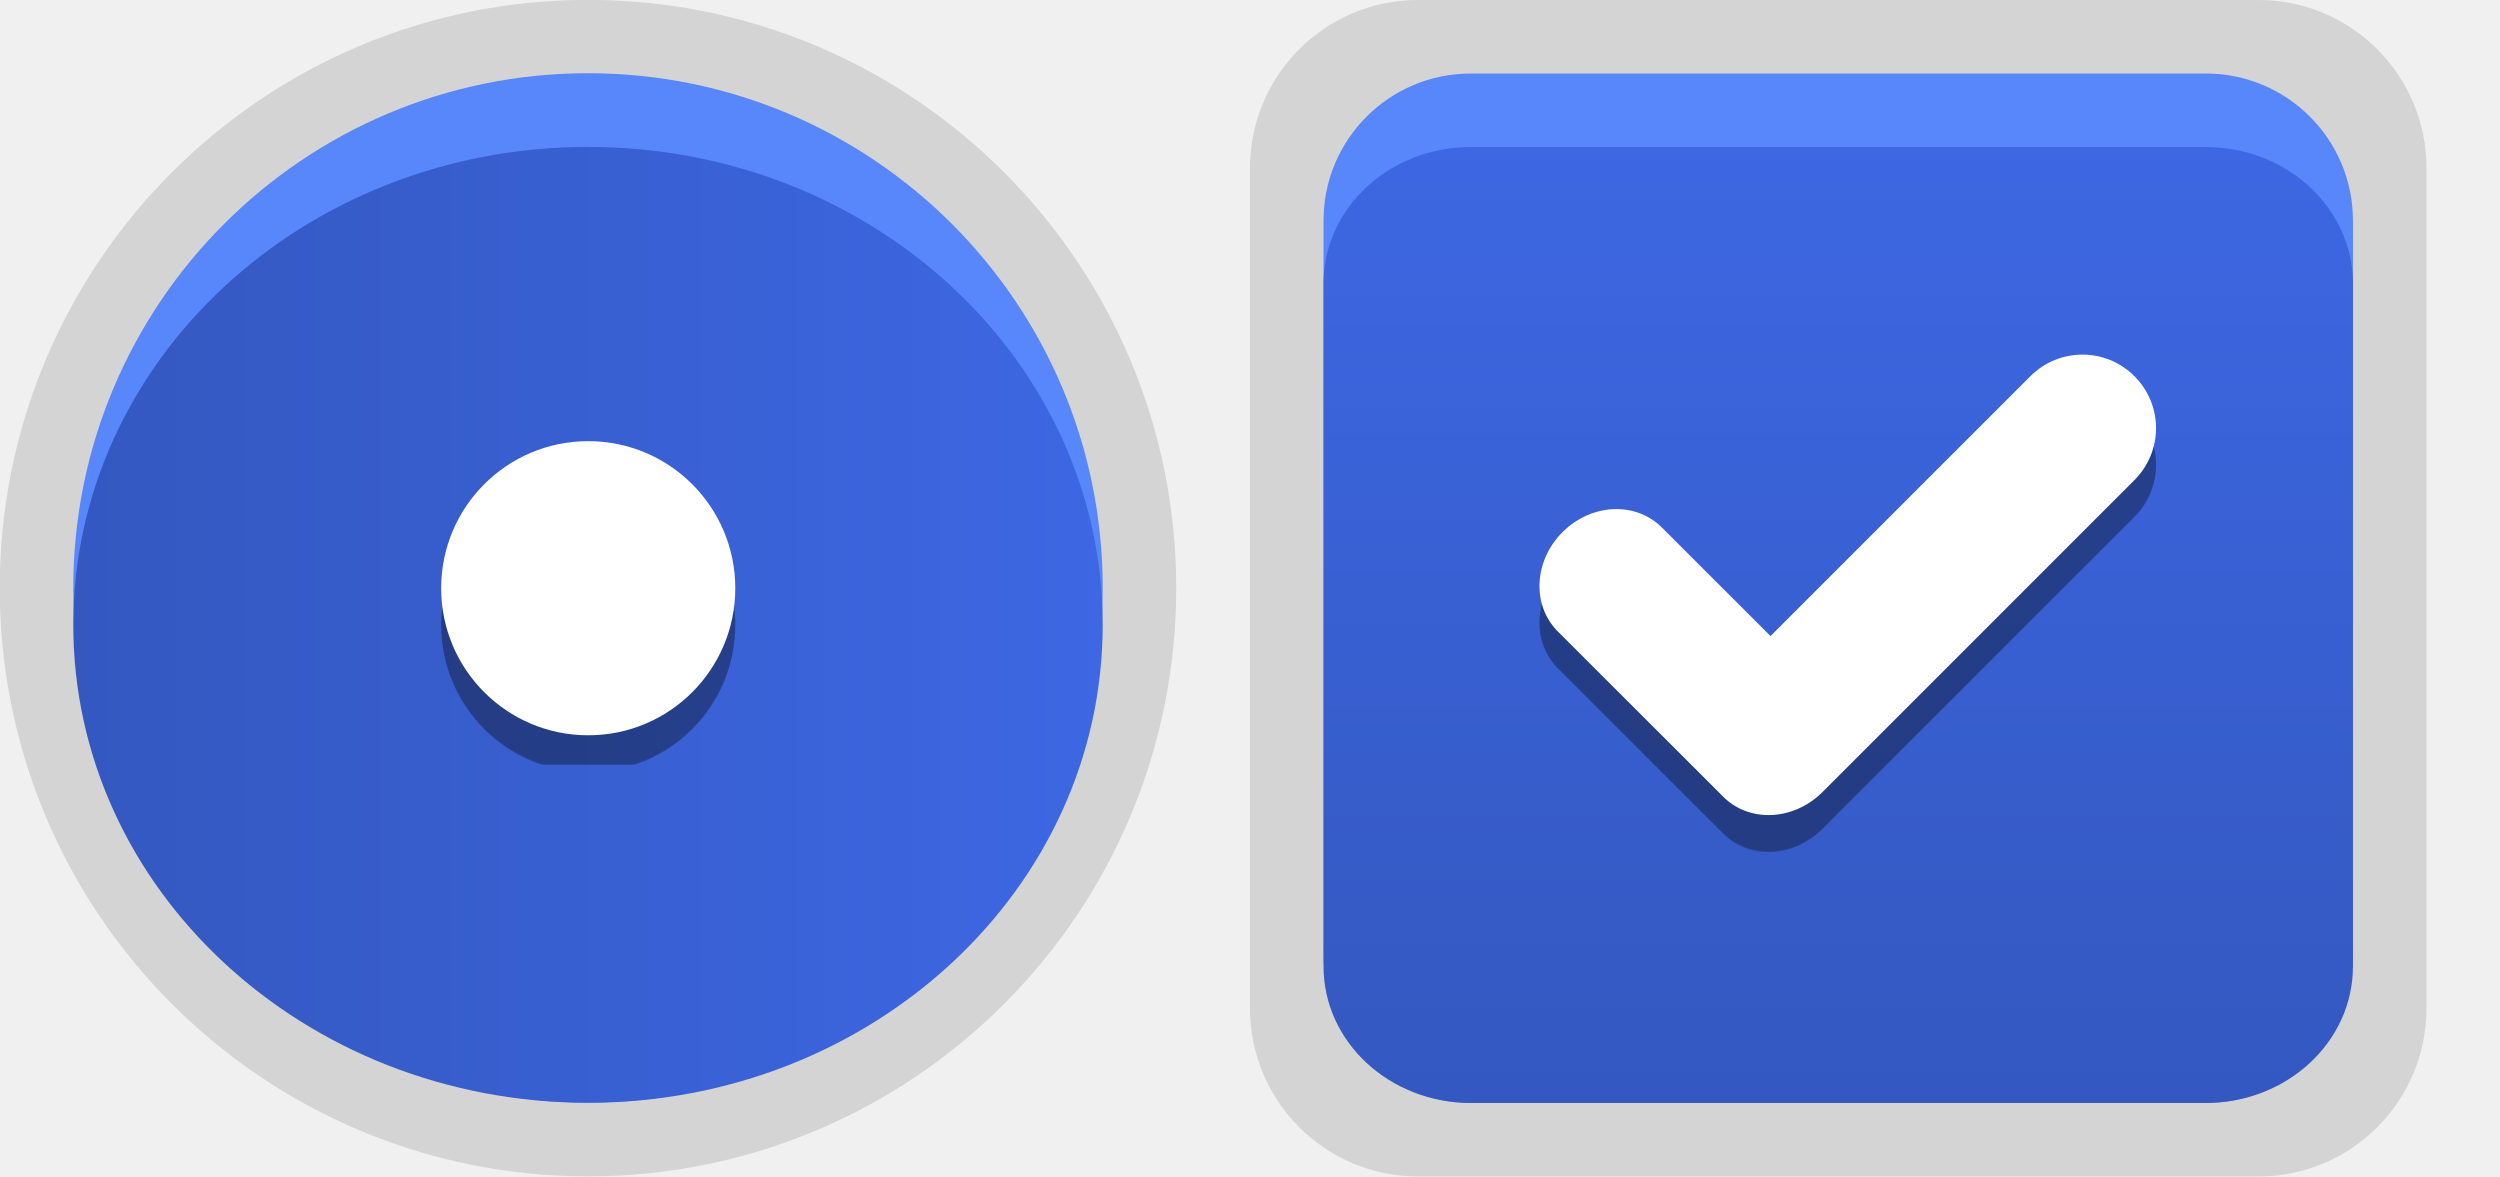
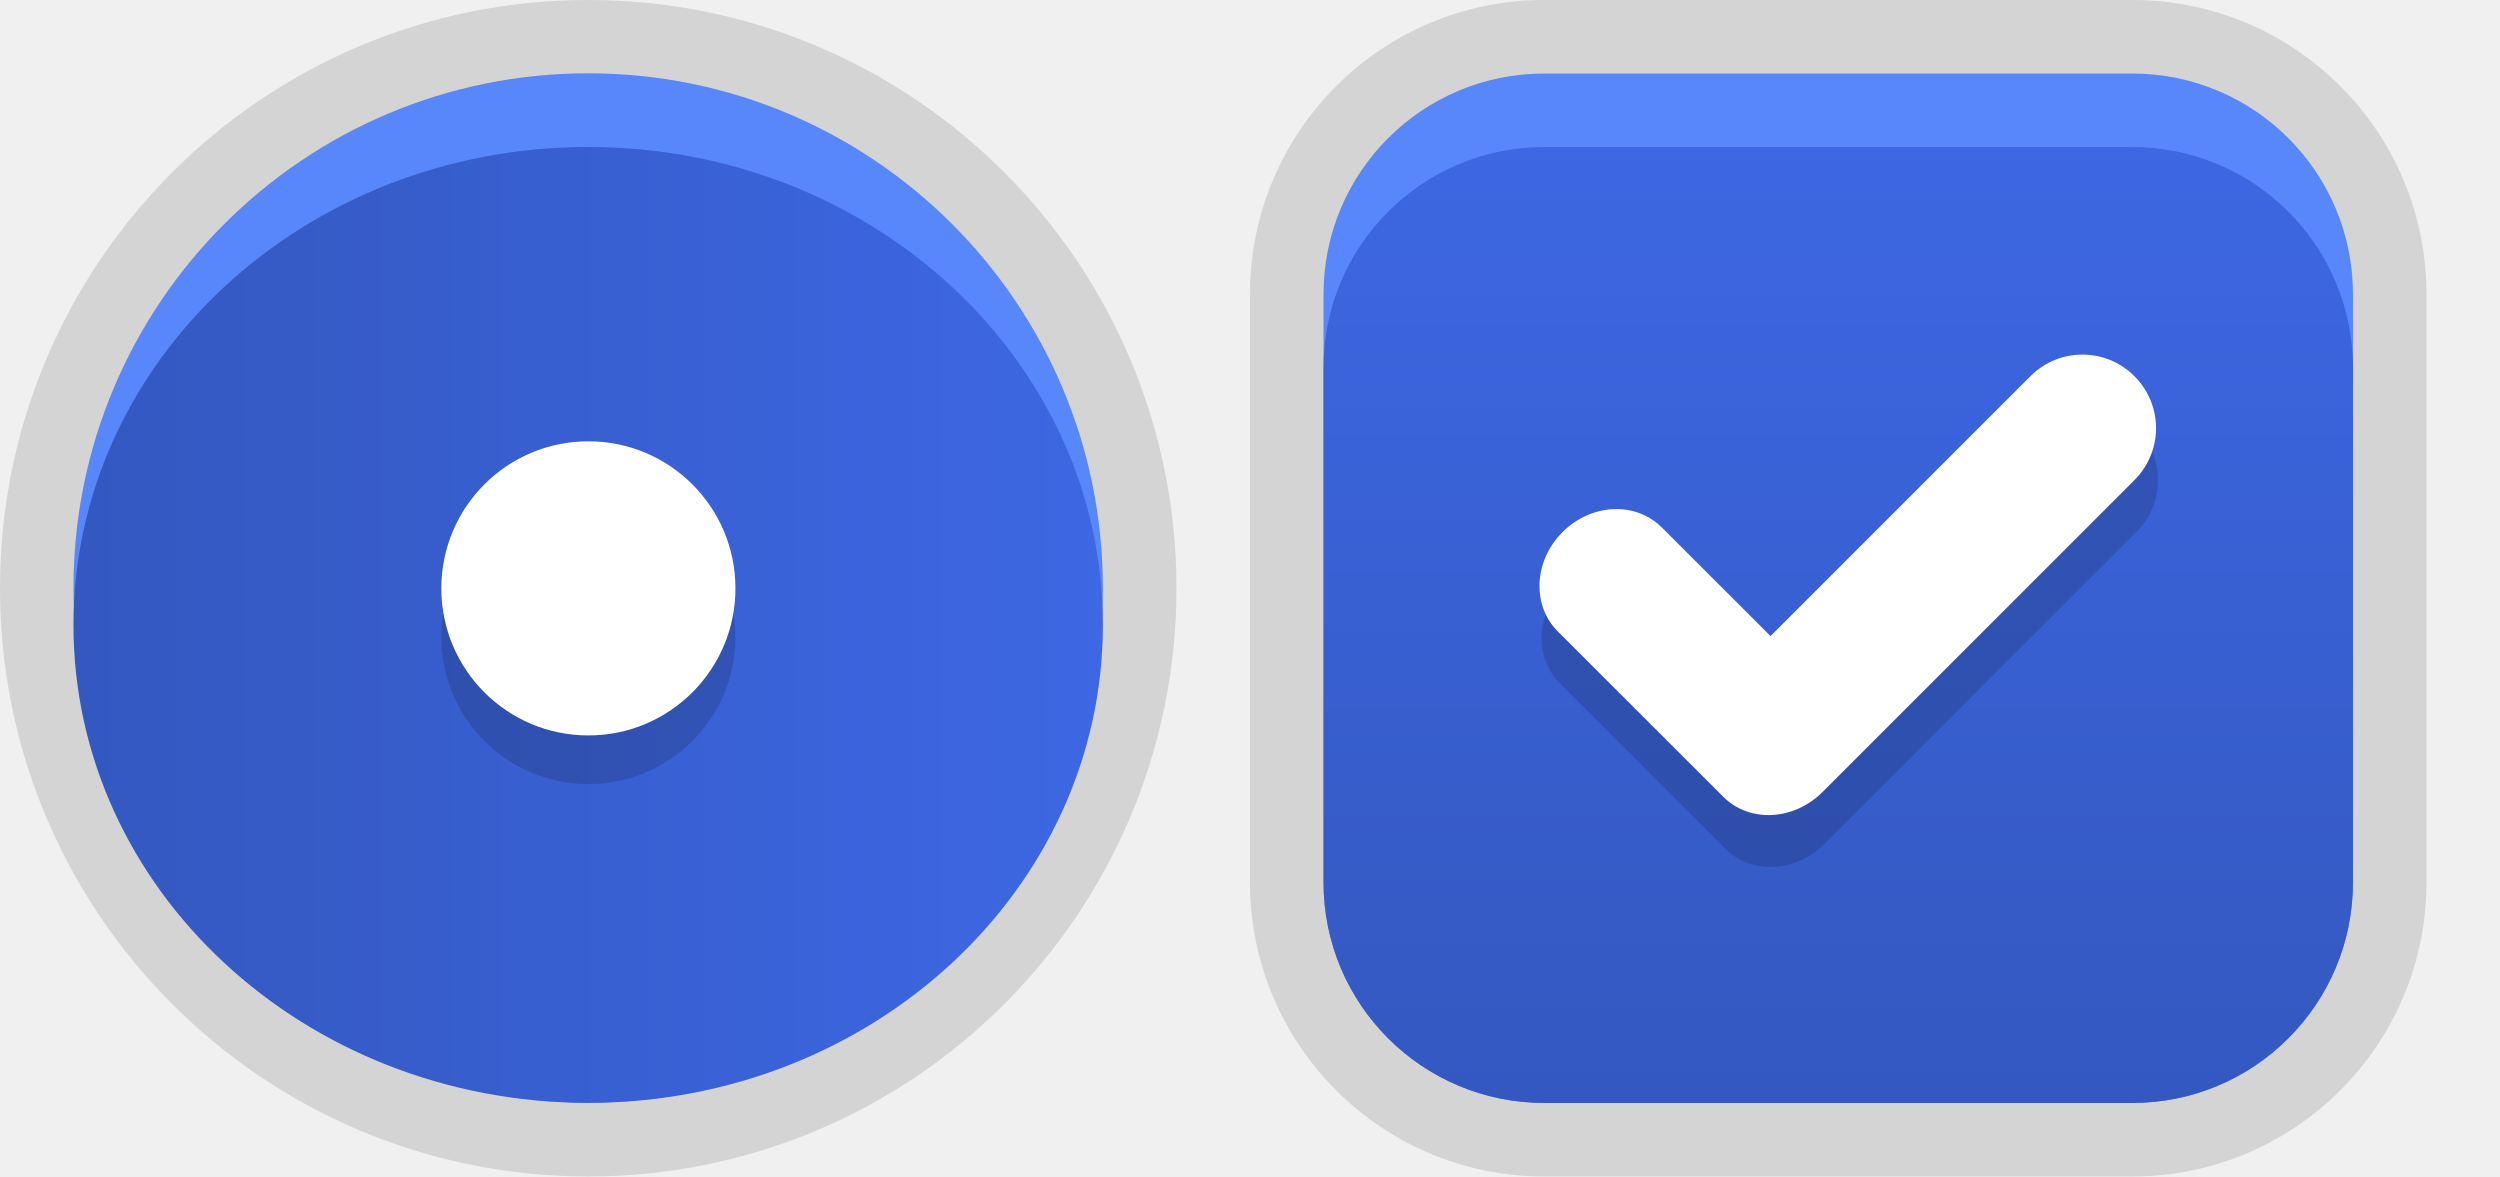
- <svg xmlns="http://www.w3.org/2000/svg" xmlns:ns2="http://www.openswatchbook.org/uri/2009/osb" xmlns:xlink="http://www.w3.org/1999/xlink" version="1.1" id="svg2" viewBox="0 0 34 16" height="16" width="34">
-   <defs id="defs4">
-     <style id="current-color-scheme" type="text/css">
-       .ColorScheme-Text {
+ <svg xmlns="http://www.w3.org/2000/svg" xmlns:ns2="http://www.openswatchbook.org/uri/2009/osb" xmlns:xlink="http://www.w3.org/1999/xlink" width="34" height="16" version="1.1" viewBox="0 0 34 16">
+   <defs>
+     <style id="current-color-scheme" type="text/css">.ColorScheme-Text {
        color:#31363b;
        stop-color:#31363b;
      }
      .ColorScheme-Background {
        color:#eff0f1;
        stop-color:#eff0f1;
      }
      .ColorScheme-Highlight {
        color:#3daee9;
        stop-color:#3daee9;
      }
      .ColorScheme-ViewText {
        color:#31363b;
        stop-color:#31363b;
      }
      .ColorScheme-ViewBackground {
        color:#fcfcfc;
        stop-color:#fcfcfc;
      }
      .ColorScheme-ViewHover {
        color:#93cee9;
        stop-color:#93cee9;
      }
      .ColorScheme-ViewFocus{
        color:#3daee9;
        stop-color:#3daee9;
      }
      .ColorScheme-ButtonText {
        color:#31363b;
        stop-color:#31363b;
      }
      .ColorScheme-ButtonBackground {
        color:#eff0f1;
        stop-color:#eff0f1;
      }
      .ColorScheme-ButtonHover {
        color:#93cee9;
        stop-color:#93cee9;
      }
      .ColorScheme-ButtonFocus{
        color:#3daee9;
        stop-color:#3daee9;
-       }
-       </style>
-     <linearGradient xlink:href="#hightlight" gradientUnits="userSpaceOnUse" y2="38.362" y1="38.362" x2="32" x1="18" id="ay" />
-     <linearGradient ns2:paint="solid" id="hightlight">
-       <stop id="stop13" offset="0" stop-color="#5887fc" />
+       }</style>
+     <linearGradient id="ay" x1="18" x2="32" y1="38.362" y2="38.362" gradientUnits="userSpaceOnUse" xlink:href="#hightlight" />
+     <linearGradient id="hightlight" ns2:paint="solid">
+       <stop stop-color="#5887fc" offset="0" />
    </linearGradient>
-     <linearGradient xlink:href="#dark_checked_bg" gradientUnits="userSpaceOnUse" gradientTransform="matrix(1,0,0,0.99168,0,0.3776)" y2="32.253" y1="45.362" x2="24" x1="24" id="be" />
-     <linearGradient ns2:paint="gradient" id="dark_checked_bg">
-       <stop id="stop16" offset="0" stop-color="#3458c0" />
-       <stop id="stop18" offset="1" stop-color="#3d67e3" />
+     <linearGradient id="be" x1="24" x2="24" y1="45.362" y2="32.253" gradientTransform="matrix(1 0 0 .99168 0 .3776)" gradientUnits="userSpaceOnUse" xlink:href="#dark_checked_bg" />
+     <linearGradient id="dark_checked_bg" ns2:paint="gradient">
+       <stop stop-color="#3458c0" offset="0" />
+       <stop stop-color="#3d67e3" offset="1" />
    </linearGradient>
-     <filter id="bn" style="color-interpolation-filters:sRGB">
-       <feFlood id="feFlood60" result="flood" flood-opacity=".353" flood-color="rgb(0,0,0)" />
-       <feComposite id="feComposite62" result="composite1" operator="in" in2="SourceGraphic" in="flood" />
-       <feGaussianBlur id="feGaussianBlur64" result="blur" in="composite1" />
-       <feOffset id="feOffset66" result="offset" dy="0.5" dx="0" />
-       <feComposite id="feComposite68" result="composite2" in2="offset" in="SourceGraphic" />
-     </filter>
-     <linearGradient xlink:href="#hightlight" gradientUnits="userSpaceOnUse" y2="141.02" y1="141.02" x2="80.996" x1="51.611" id="av" />
-     <linearGradient xlink:href="#dark_checked_bg" gradientUnits="userSpaceOnUse" gradientTransform="matrix(1,0,0,0.92857,0,11.106)" y2="141.02" y1="141.02" x2="80.996" x1="51.611" id="bg" />
-     <filter id="bp" style="color-interpolation-filters:sRGB">
-       <feFlood id="feFlood38" result="flood" flood-opacity=".353" flood-color="rgb(0,0,0)" />
-       <feComposite id="feComposite40" result="composite1" operator="in" in2="SourceGraphic" in="flood" />
-       <feGaussianBlur id="feGaussianBlur42" result="blur" in="composite1" />
-       <feOffset id="feOffset44" result="offset" dy="0.5" dx="0" />
-       <feComposite id="feComposite46" result="composite2" in2="offset" in="SourceGraphic" />
-     </filter>
+     <linearGradient id="av" x1="51.611" x2="80.996" y1="141.02" y2="141.02" gradientTransform="matrix(.47644 0 0 .48411 -23.59 -60.272)" gradientUnits="userSpaceOnUse" xlink:href="#hightlight" />
+     <linearGradient id="bg" x1="51.611" x2="80.996" y1="141.02" y2="141.02" gradientTransform="matrix(.47644 0 0 .44953 -23.59 -54.895)" gradientUnits="userSpaceOnUse" xlink:href="#dark_checked_bg" />
+     <linearGradient id="linearGradient1015" x1="51.611" x2="80.996" y1="141.02" y2="141.02" gradientTransform="matrix(.51027 0 0 .51849 -25.834 -65.12)" gradientUnits="userSpaceOnUse" xlink:href="#hightlight" />
+     <linearGradient id="linearGradient1017" x1="51.611" x2="80.996" y1="141.02" y2="141.02" gradientTransform="matrix(.51047 0 0 .5014 -25.846 -62.46)" gradientUnits="userSpaceOnUse" xlink:href="#dark_checked_bg" />
+     <linearGradient id="linearGradient1019" x1="18" x2="32" y1="38.362" y2="38.362" gradientTransform="matrix(1.0714 0 0 1.0714 -1.7857 -2.7401)" gradientUnits="userSpaceOnUse" xlink:href="#hightlight" />
+     <linearGradient id="linearGradient1021" x1="24" x2="24" y1="45.362" y2="32.253" gradientTransform="matrix(1.0714 0 0 1.1061 -1.7857 -4.3129)" gradientUnits="userSpaceOnUse" xlink:href="#dark_checked_bg" />
+     <linearGradient id="linearGradient1077" x1="18" x2="32" y1="38.362" y2="38.362" gradientTransform="translate(10,-59.362)" gradientUnits="userSpaceOnUse" xlink:href="#hightlight" />
+     <linearGradient id="linearGradient1079" x1="24" x2="24" y1="45.362" y2="32.253" gradientTransform="matrix(1 0 0 .99168 10 -58.984)" gradientUnits="userSpaceOnUse" xlink:href="#dark_checked_bg" />
  </defs>
-   <g transform="translate(0,-904.3622)" id="layer1">
-     <g id="checkbox" transform="translate(-19,904.0002)">
-       <g transform="translate(19)" id="g236">
-         <g transform="translate(0,-30)" id="g234">
-           <g transform="matrix(0.92952,0,0,0.92914,-156.75,-212.96)" id="g222">
-             <g transform="matrix(0.50892,0,0,0.5174,161.79,197.56)" id="g220" />
+   <g id="16-16-checkbox" transform="translate(-19 -.36202)">
+     <g transform="translate(19)">
+       <g transform="translate(0,-30)">
+         <g transform="matrix(.92952 0 0 .92914 -156.75 -212.96)" />
+         <rect x="17" y="30.362" width="16" height="16" color="#000000" fill="none" />
+         <rect x="17" y="30.362" width="16" height="16" rx="4" ry="4" color="#000000" opacity=".12" style="paint-order:fill markers stroke" />
+         <rect x="18" y="31.362" width="14" height="14" rx="3" ry="3" color="#000000" fill="url(#ay)" style="paint-order:fill markers stroke" />
+         <rect x="18" y="32.362" width="14" height="13" rx="3" ry="3" color="#000000" fill="url(#be)" style="paint-order:fill markers stroke" />
+       </g>
+     </g>
+     <g transform="translate(36,-1036)">
+       <g transform="rotate(45,7.5,1026.4)">
+         <g transform="translate(12.374,11.531)">
+           <g transform="translate(-3,-5)">
+             <path d="m11.8 1028.1c-0.181 0.181-0.293 0.43-0.293 0.707v5h-2.09c-0.504 0-0.91 0.445-0.91 0.999-7.1e-6 0.554 0.406 1.001 0.91 1.001h3.09l0.091 1e-4c0.504 0 0.909-0.446 0.909-1v-5.999c0-0.554-0.446-1-1-1-0.277 0-0.526 0.112-0.707 0.293z" fill="#000000" opacity=".15" />
+             <path transform="rotate(-45,1304,694.22)" d="m154.16 15.881c-0.256 0-0.511 0.097-0.707 0.293l-3.535 3.535-1.478-1.477c-0.356-0.356-0.958-0.329-1.35 0.062-0.392 0.392-0.421 0.995-0.065 1.352l2.186 2.184 0.064 0.064c0.356 0.356 0.958 0.327 1.35-0.064l4.242-4.242c0.392-0.392 0.392-1.022 0-1.414-0.196-0.196-0.451-0.293-0.707-0.293z" fill="#ffffff" />
          </g>
-           <rect x="17" y="30.362" width="16" height="16" id="rect224" style="color:#000000;fill:none" />
-           <g id="g232">
-             <rect x="17" y="30.362" width="16" height="16" rx="2.286" ry="2.286" style="color:#000000;opacity:0.12;paint-order:fill markers stroke" id="rect226" />
-             <rect x="18" y="31.362" width="14" height="14" rx="2" ry="2" style="color:#000000;fill:url(#ay);paint-order:fill markers stroke" id="rect228" />
-             <rect x="18" y="32.362" width="14" height="13" rx="2" ry="1.857" style="color:#000000;fill:url(#be);paint-order:fill markers stroke" id="rect230" />
-           </g>
-         </g>
-       </g>
-       <g transform="translate(36,-1036)" id="g248">
-         <g transform="rotate(45,7.5,1026.4)" id="g246">
-           <g transform="translate(12.374,11.531)" id="g244">
-             <g transform="translate(-3,-5)" id="g240" style="fill:#3b3c3e">
-               <path transform="rotate(-45,1304,694.22)" d="m 154.16,15.881 c -0.256,0 -0.511,0.097 -0.707,0.293 l -3.535,3.535 -1.478,-1.477 c -0.356,-0.356 -0.958,-0.329 -1.35,0.062 -0.392,0.392 -0.421,0.995 -0.065,1.352 l 2.186,2.184 0.064,0.064 c 0.356,0.356 0.958,0.327 1.35,-0.064 l 4.242,-4.242 c 0.392,-0.392 0.392,-1.022 0,-1.414 C 154.671,15.978 154.416,15.881 154.16,15.881 Z" id="path238" style="fill:#ffffff;filter:url(#bn)" />
-             </g>
-             <rect transform="translate(0,1036.4)" x="5" y="-8" width="3" height="1" id="rect242" style="fill-opacity:0" />
-           </g>
+           <rect transform="translate(0,1036.4)" x="5" y="-8" width="3" height="1" fill-opacity="0" />
        </g>
      </g>
    </g>
-     <g id="radiobutton" transform="translate(-116,904)">
-       <g transform="translate(19.004,-4.6993e-6)" id="g302">
-         <g transform="matrix(0.93617,0,0,0.93566,-96.783,-244.76)" id="g300">
-           <g transform="translate(0,1.0688)" id="g286" style="opacity:0.06">
-             <g transform="matrix(0.50892,0,0,0.5174,181.79,197.56)" id="g284" />
+   </g>
+   <g id="16-16-radiobutton" transform="translate(-.00053868 -.0017842)">
+     <rect x="0" y=".002" width="16" height="16" color="#000000" fill="none" stroke-width=".936" />
+     <g transform="translate(.00060812 .001628)">
+       <rect x="-0" y="0" width="16" height="16" rx="8" ry="8" color="#000000" opacity=".12" stroke-width=".48" />
+       <rect x=".999" y=".997" width="14" height="14" rx="7" ry="7" color="#000000" fill="url(#av)" stroke-width="0" />
+       <rect x=".999" y="1.999" width="14" height="13" rx="7" ry="6.5" color="#000000" fill="url(#bg)" stroke-width="0" />
+       <rect x="6.002" y="6.663" width="4" height="4" rx="1.999" ry="2" color="#000000" fill="#000000" opacity=".15" />
+       <rect x="6.002" y="6.002" width="4" height="4" rx="1.999" ry="2" color="#000000" fill="#ffffff" />
+     </g>
+   </g>
+   <g id="checkbox" transform="matrix(2 0 0 2 -43 -76.724)">
+     <g transform="translate(19)">
+       <g transform="translate(0,-30)">
+         <g transform="matrix(.92952 0 0 .92914 -156.75 -212.96)" />
+         <rect x="17" y="30.362" width="16" height="16" color="#000000" fill="none" />
+         <rect x="17" y="30.362" width="16" height="16" rx="3" ry="3" color="#000000" opacity=".12" style="paint-order:fill markers stroke" />
+         <rect x="17.5" y="30.862" width="15" height="15" rx="2.5" ry="2.5" color="#000000" fill="url(#linearGradient1019)" stroke-width="1.071" style="paint-order:fill markers stroke" />
+         <rect x="17.5" y="31.362" width="15" height="14.5" rx="2.5" ry="2.5" color="#000000" fill="url(#linearGradient1021)" stroke-width="1.093" style="paint-order:fill markers stroke" />
+       </g>
+     </g>
+     <g transform="translate(36,-1036)">
+       <g transform="rotate(45,7.5,1026.4)">
+         <g transform="translate(12.374,11.531)">
+           <g transform="translate(-3,-5)">
+             <path d="m11.8 1028.1c-0.181 0.181-0.293 0.43-0.293 0.707v5h-2.09c-0.504 0-0.91 0.445-0.91 0.999-7.1e-6 0.554 0.406 1.001 0.91 1.001h3.09l0.091 1e-4c0.504 0 0.909-0.446 0.909-1v-5.999c0-0.554-0.446-1-1-1-0.277 0-0.526 0.112-0.707 0.293z" fill="#000000" opacity=".15" />
+             <path transform="rotate(-45,1304,694.22)" d="m154.16 15.881c-0.256 0-0.511 0.097-0.707 0.293l-3.535 3.535-1.478-1.477c-0.356-0.356-0.958-0.329-1.35 0.062-0.392 0.392-0.421 0.995-0.065 1.352l2.186 2.184 0.064 0.064c0.356 0.356 0.958 0.327 1.35-0.064l4.242-4.242c0.392-0.392 0.392-1.022 0-1.414-0.196-0.196-0.451-0.293-0.707-0.293z" fill="#ffffff" />
          </g>
-           <rect x="206.99" y="261.98" width="17.091" height="17.1" id="rect288" style="color:#000000;fill:none" />
-           <g transform="matrix(0.50892,0,0,0.5174,181.79,197.56)" id="g298">
-             <g id="g296">
-               <rect x="49.512" y="124.5" width="33.583" height="33.05" rx="16.791" ry="16.525" id="rect290" style="color:#000000;opacity:0.12" />
-               <rect x="51.611" y="126.56" width="29.385" height="28.919" rx="14.692" ry="14.46" id="rect292" style="color:#000000;fill:url(#av);stroke-width:0" />
-               <rect x="51.611" y="128.63" width="29.385" height="26.853" rx="14.692" ry="13.427" id="rect294" style="color:#000000;fill:url(#bg);stroke-width:0" />
-             </g>
-           </g>
+           <rect transform="translate(0,1036.4)" x="5" y="-8" width="3" height="1" fill-opacity="0" />
        </g>
      </g>
-       <rect x="122" y="6.362" width="4" height="4" rx="1.999" ry="2" id="rect304" style="color:#000000;fill:#ffffff;filter:url(#bp)" />
+     </g>
+   </g>
+   <g id="radiobutton" transform="matrix(2 0 0 2 -15.001 -76.004)">
+     <rect x="0" y=".002" width="16" height="16" color="#000000" fill="none" stroke-width=".936" />
+     <g transform="translate(.00060812 .001628)">
+       <rect x="-0" y="0" width="16" height="16" rx="8" ry="8" color="#000000" opacity=".12" stroke-width=".48" />
+       <rect x=".502" y=".5" width="14.994" height="14.994" rx="7.497" ry="7.497" color="#000000" fill="url(#linearGradient1015)" stroke-width="0" />
+       <rect x=".5" y="1" width="15" height="14.5" rx="7.5" ry="7.25" color="#000000" fill="url(#linearGradient1017)" stroke-width="0" />
+       <rect x="6.002" y="6.5" width="4" height="4" rx="1.999" ry="2" color="#000000" fill="#000000" opacity=".15" />
+       <rect x="6.002" y="6.002" width="4" height="4" rx="1.999" ry="2" color="#000000" fill="#ffffff" />
+     </g>
+   </g>
+   <g id="22-22-checkbox" transform="translate(-7.0788)">
+     <rect x="27" y="-29" width="22" height="22" color="#000000" fill="none" stroke-width="1.375" />
+     <g transform="translate(3,3)">
+       <rect x="27" y="-29" width="16" height="16" rx="4" ry="4" color="#000000" opacity=".12" style="paint-order:fill markers stroke" />
+       <rect x="28" y="-28" width="14" height="14" rx="3" ry="3" color="#000000" fill="url(#linearGradient1077)" style="paint-order:fill markers stroke" />
+       <rect x="28" y="-27" width="14" height="13" rx="3" ry="3" color="#000000" fill="url(#linearGradient1079)" style="paint-order:fill markers stroke" />
+       <path d="m38.321-23.446c-0.256 3.5e-5 -0.511 0.097-0.707 0.293l-3.535 3.535-1.478-1.478c-0.356-0.356-0.958-0.329-1.35 0.062-0.392 0.392-0.421 0.995-0.065 1.352l2.185 2.185 0.064 0.065c0.356 0.356 0.958 0.327 1.35-0.064l4.242-4.242c0.392-0.392 0.392-1.022-1.4e-5 -1.414-0.196-0.196-0.451-0.293-0.707-0.293z" fill="#000000" opacity=".15" />
+       <path d="m38.321-24.177c-0.256 0-0.511 0.097-0.707 0.293l-3.535 3.535-1.478-1.477c-0.356-0.356-0.958-0.329-1.35 0.062-0.392 0.392-0.421 0.995-0.065 1.352l2.186 2.184 0.064 0.064c0.356 0.356 0.958 0.327 1.35-0.064l4.242-4.242c0.392-0.392 0.392-1.022 0-1.414-0.196-0.196-0.451-0.293-0.707-0.293z" fill="#ffffff" />
+     </g>
+   </g>
+   <g id="22-22-radiobutton" transform="translate(-7.0788)">
+     <rect x="-.002" y="-30.001" width="22" height="22" color="#000000" fill="none" stroke-width="1.287" />
+     <g transform="translate(2.9977 -27.001)">
+       <rect x="-0" y="0" width="16" height="16" rx="8" ry="8" color="#000000" opacity=".12" stroke-width=".48" />
+       <rect x=".999" y=".997" width="14" height="14" rx="7" ry="7" color="#000000" fill="url(#av)" stroke-width="0" />
+       <rect x=".999" y="1.999" width="14" height="13" rx="7" ry="6.5" color="#000000" fill="url(#bg)" stroke-width="0" />
+       <rect x="6.002" y="6.663" width="4" height="4" rx="1.999" ry="2" color="#000000" fill="#000000" opacity=".15" />
+       <rect x="6.002" y="6.002" width="4" height="4" rx="1.999" ry="2" color="#000000" fill="#ffffff" />
    </g>
  </g>
</svg>
